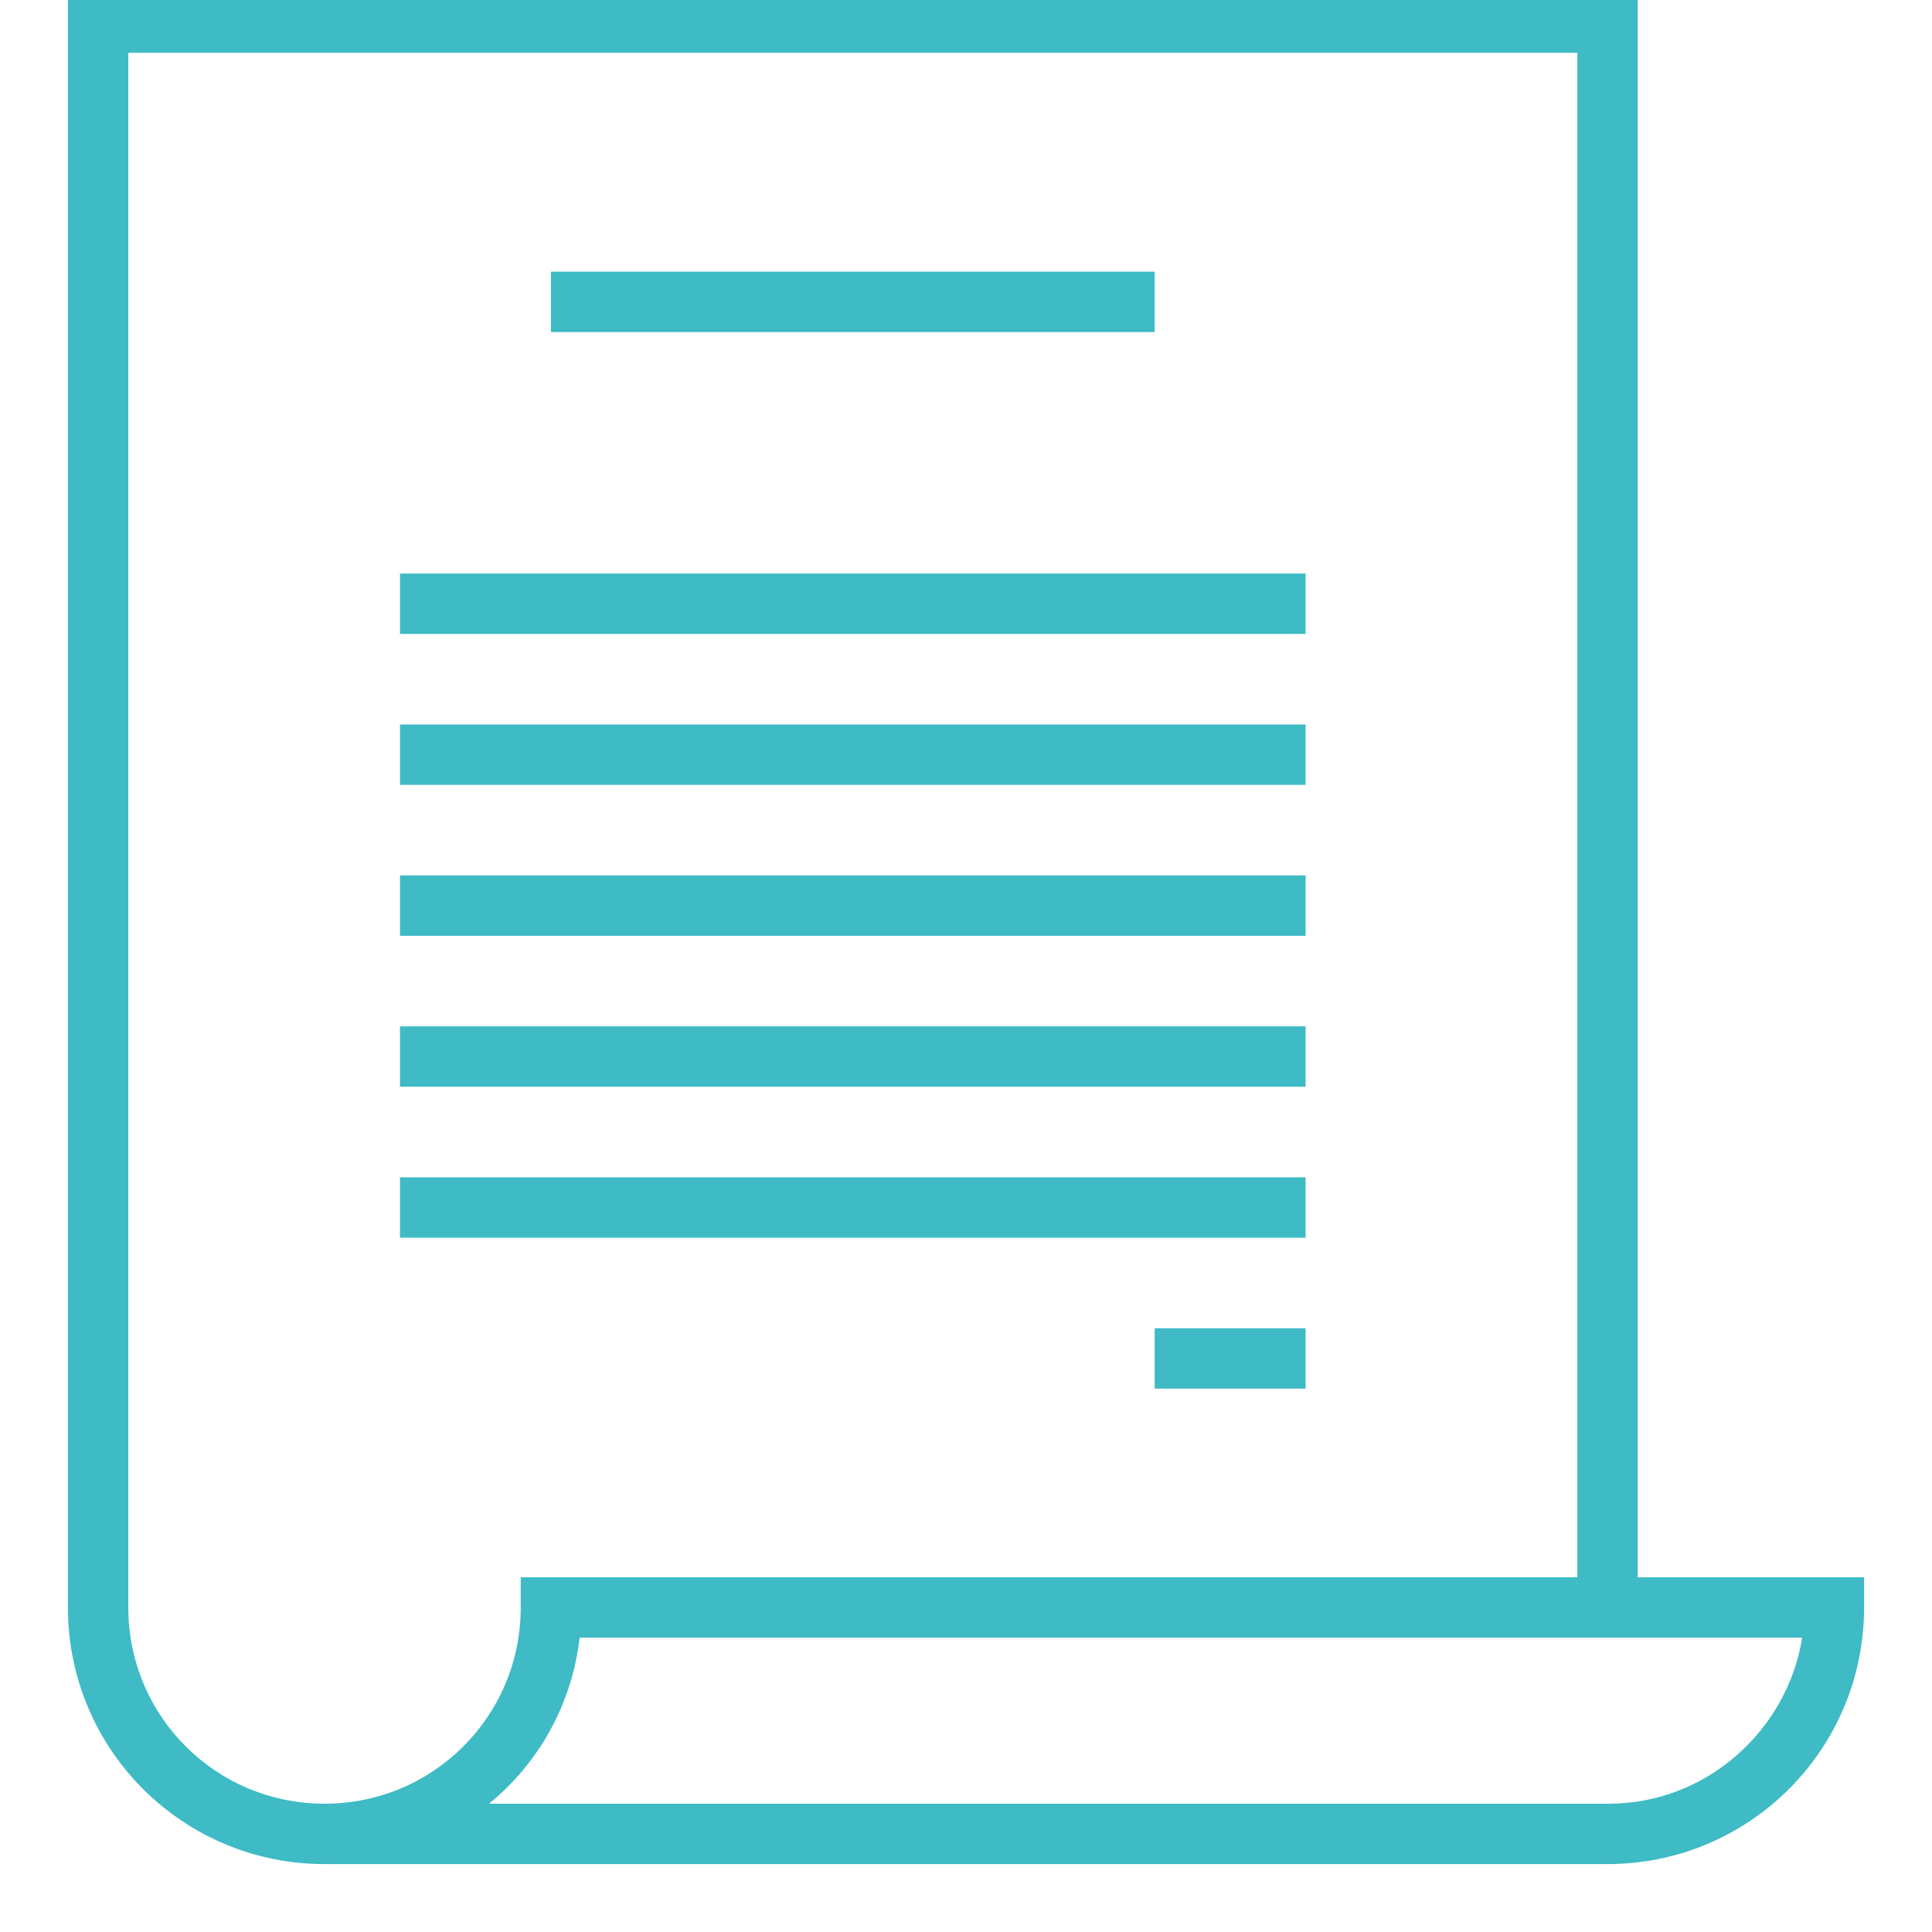
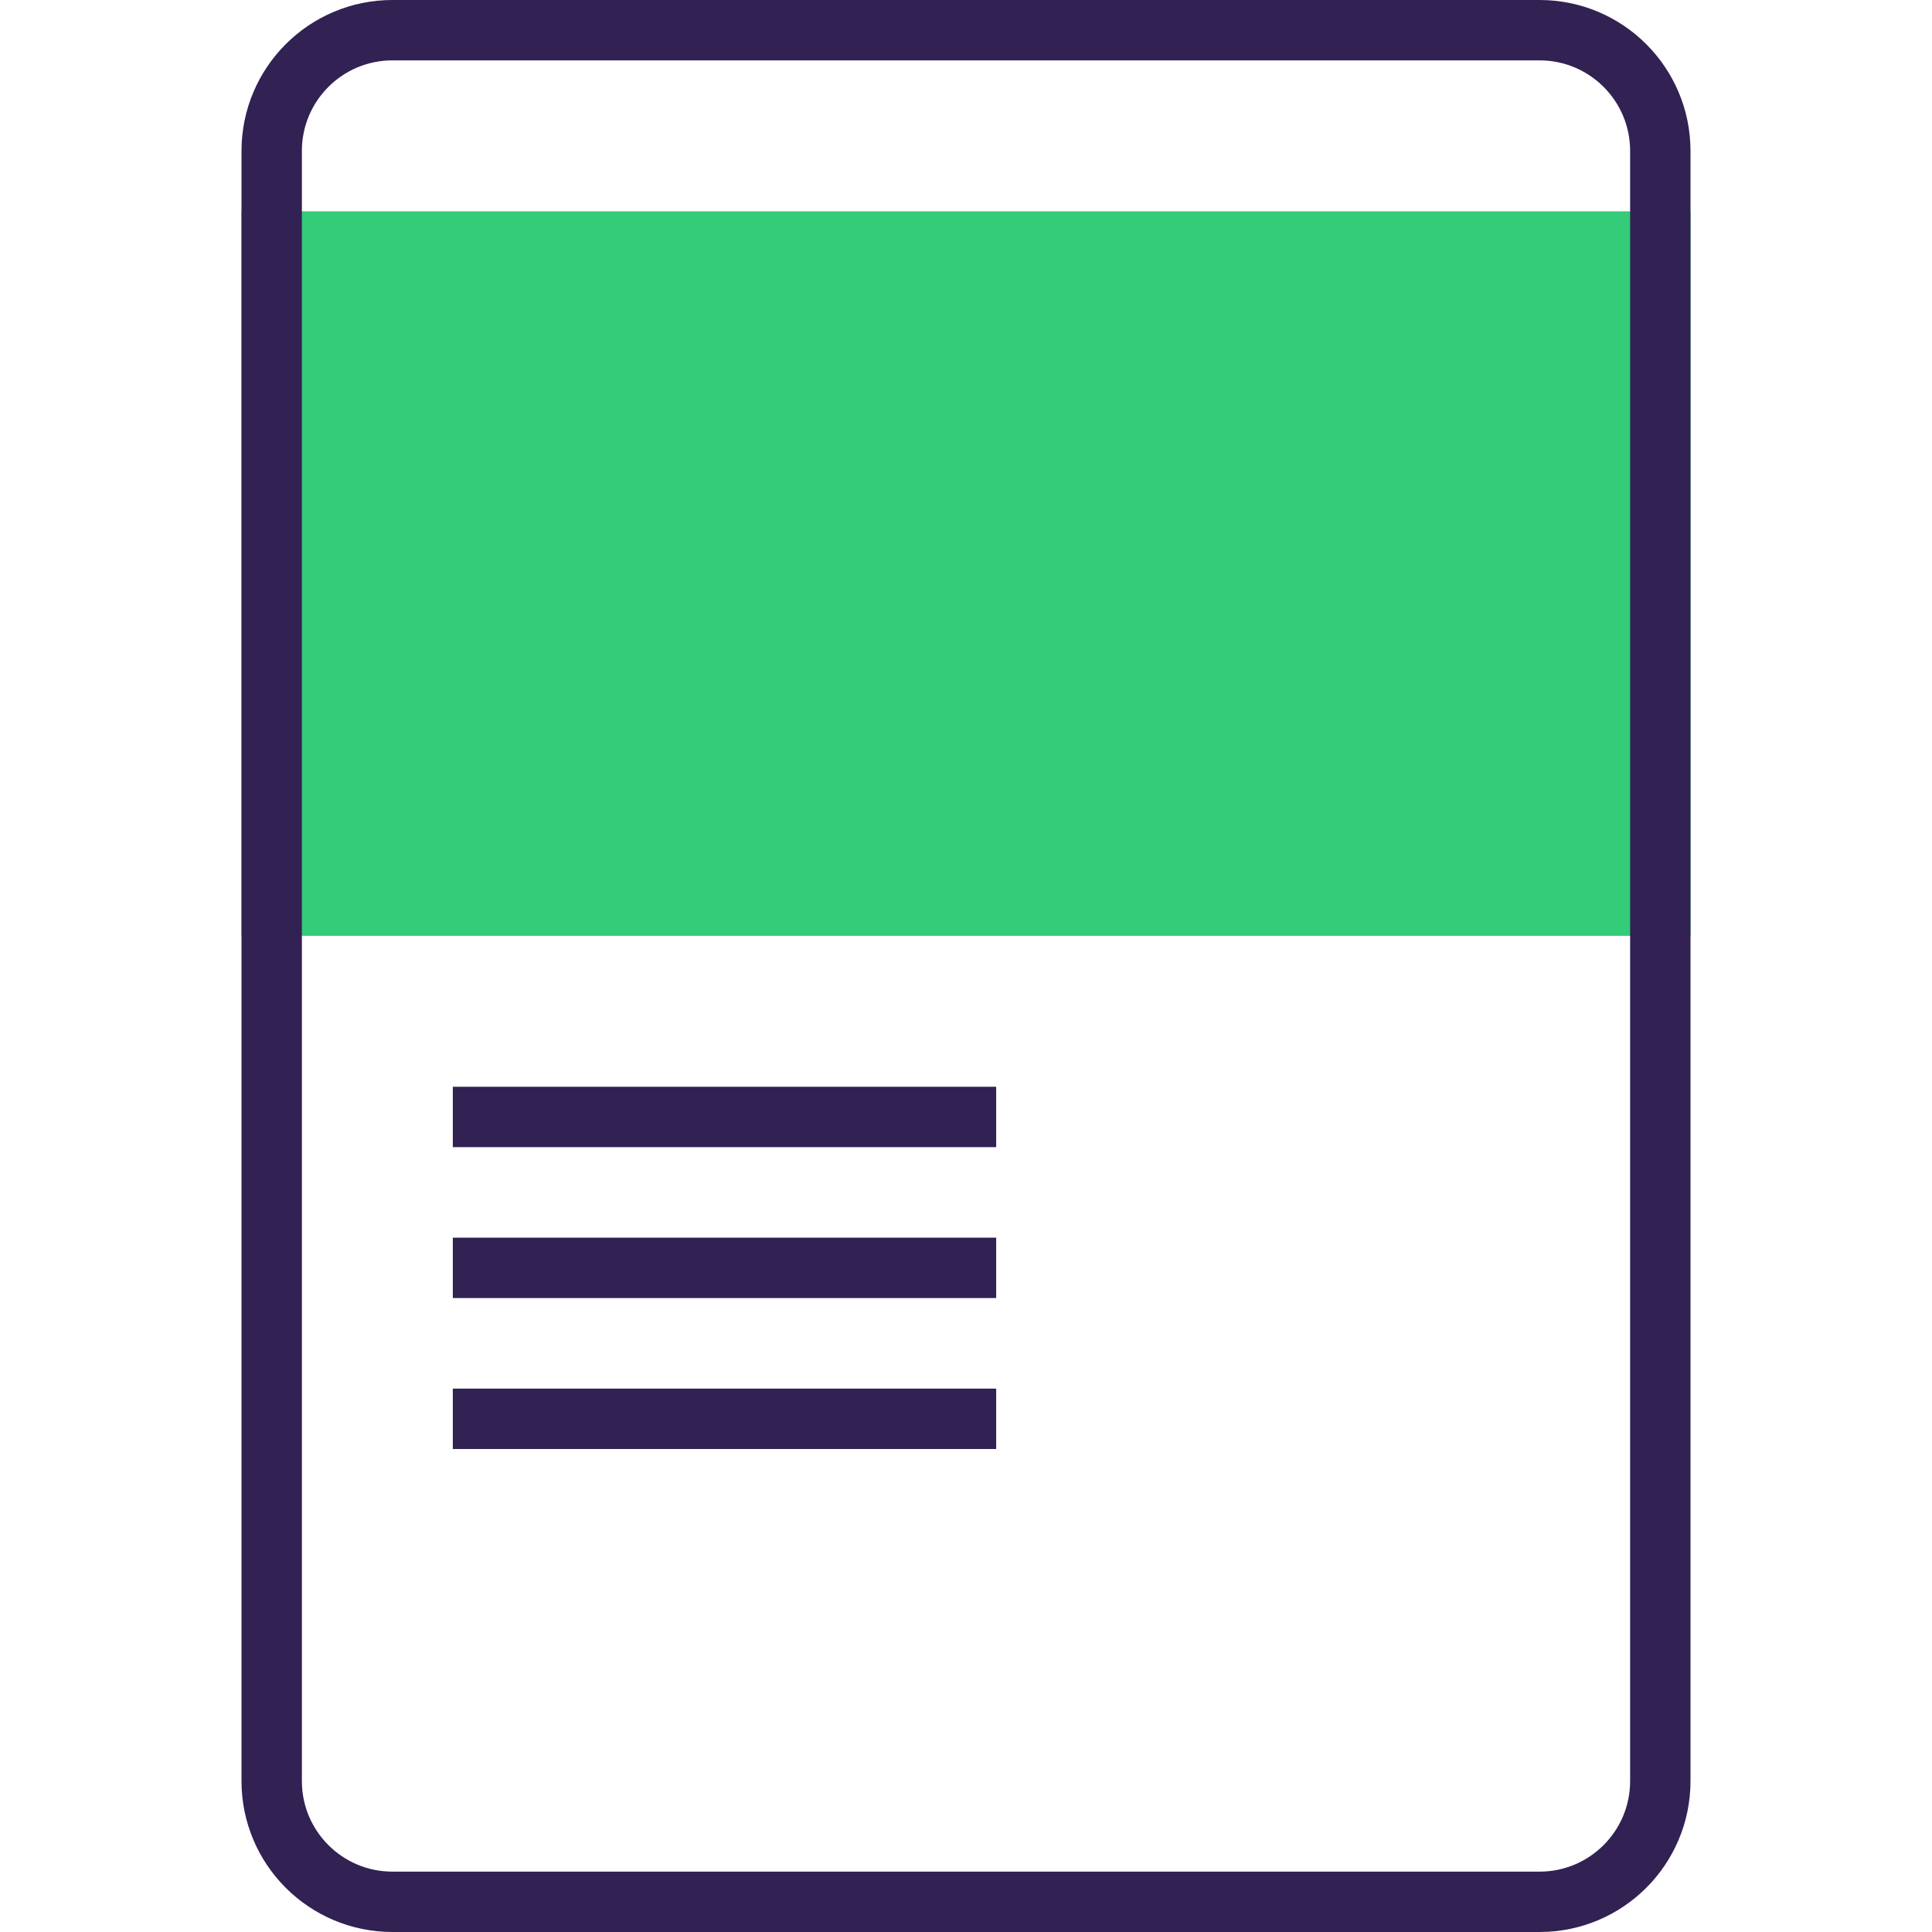
- <svg xmlns="http://www.w3.org/2000/svg" enable-background="new 0 0 128 128" id="Слой_1" version="1.1" viewBox="0 0 128 128" xml:space="preserve">
-   <g>
-     <rect fill="#3EBBC4" height="4" width="40" x="36.5" y="18" />
-     <rect fill="#3EBBC4" height="4" width="60" x="26.5" y="38" />
-     <rect fill="#3EBBC4" height="4" width="60" x="26.5" y="48" />
-     <rect fill="#3EBBC4" height="4" width="60" x="26.5" y="58" />
-     <rect fill="#3EBBC4" height="4" width="60" x="26.5" y="68" />
-     <rect fill="#3EBBC4" height="4" width="60" x="26.5" y="78" />
-     <rect fill="#3EBBC4" height="4" width="10" x="76.5" y="88" />
-     <path d="M21.5,123.5h85c9.4,0,17-7.6,17-17v-2h-15v-105H4.5v107C4.5,115.9,12.1,123.5,21.5,123.5l0-4   c-7.2,0-13-5.8-13-13V3.5h96v101h-70v2c0,7.2-5.8,13-13,13V123.5z M38.4,108.5h81c-1,6.2-6.4,11-12.8,11H32.4   C35.7,116.8,37.9,112.9,38.4,108.5z" fill="#3EBBC4" />
-   </g>
+ <svg xmlns="http://www.w3.org/2000/svg" width="64" height="64" viewBox="0 0 64 64" fill="none">
+   <rect x="8" y="7" width="48" height="24" fill="#34CB79" />
+   <rect x="55" y="1" width="62" height="46" rx="4" transform="rotate(90 55 1)" stroke="#322153" stroke-width="2" />
+   <line x1="15" y1="37" x2="33" y2="37" stroke="#322153" stroke-width="2" stroke-linejoin="round" />
+   <line x1="15" y1="42" x2="33" y2="42" stroke="#322153" stroke-width="2" stroke-linejoin="round" />
+   <line x1="15" y1="47" x2="33" y2="47" stroke="#322153" stroke-width="2" stroke-linejoin="round" />
</svg>
